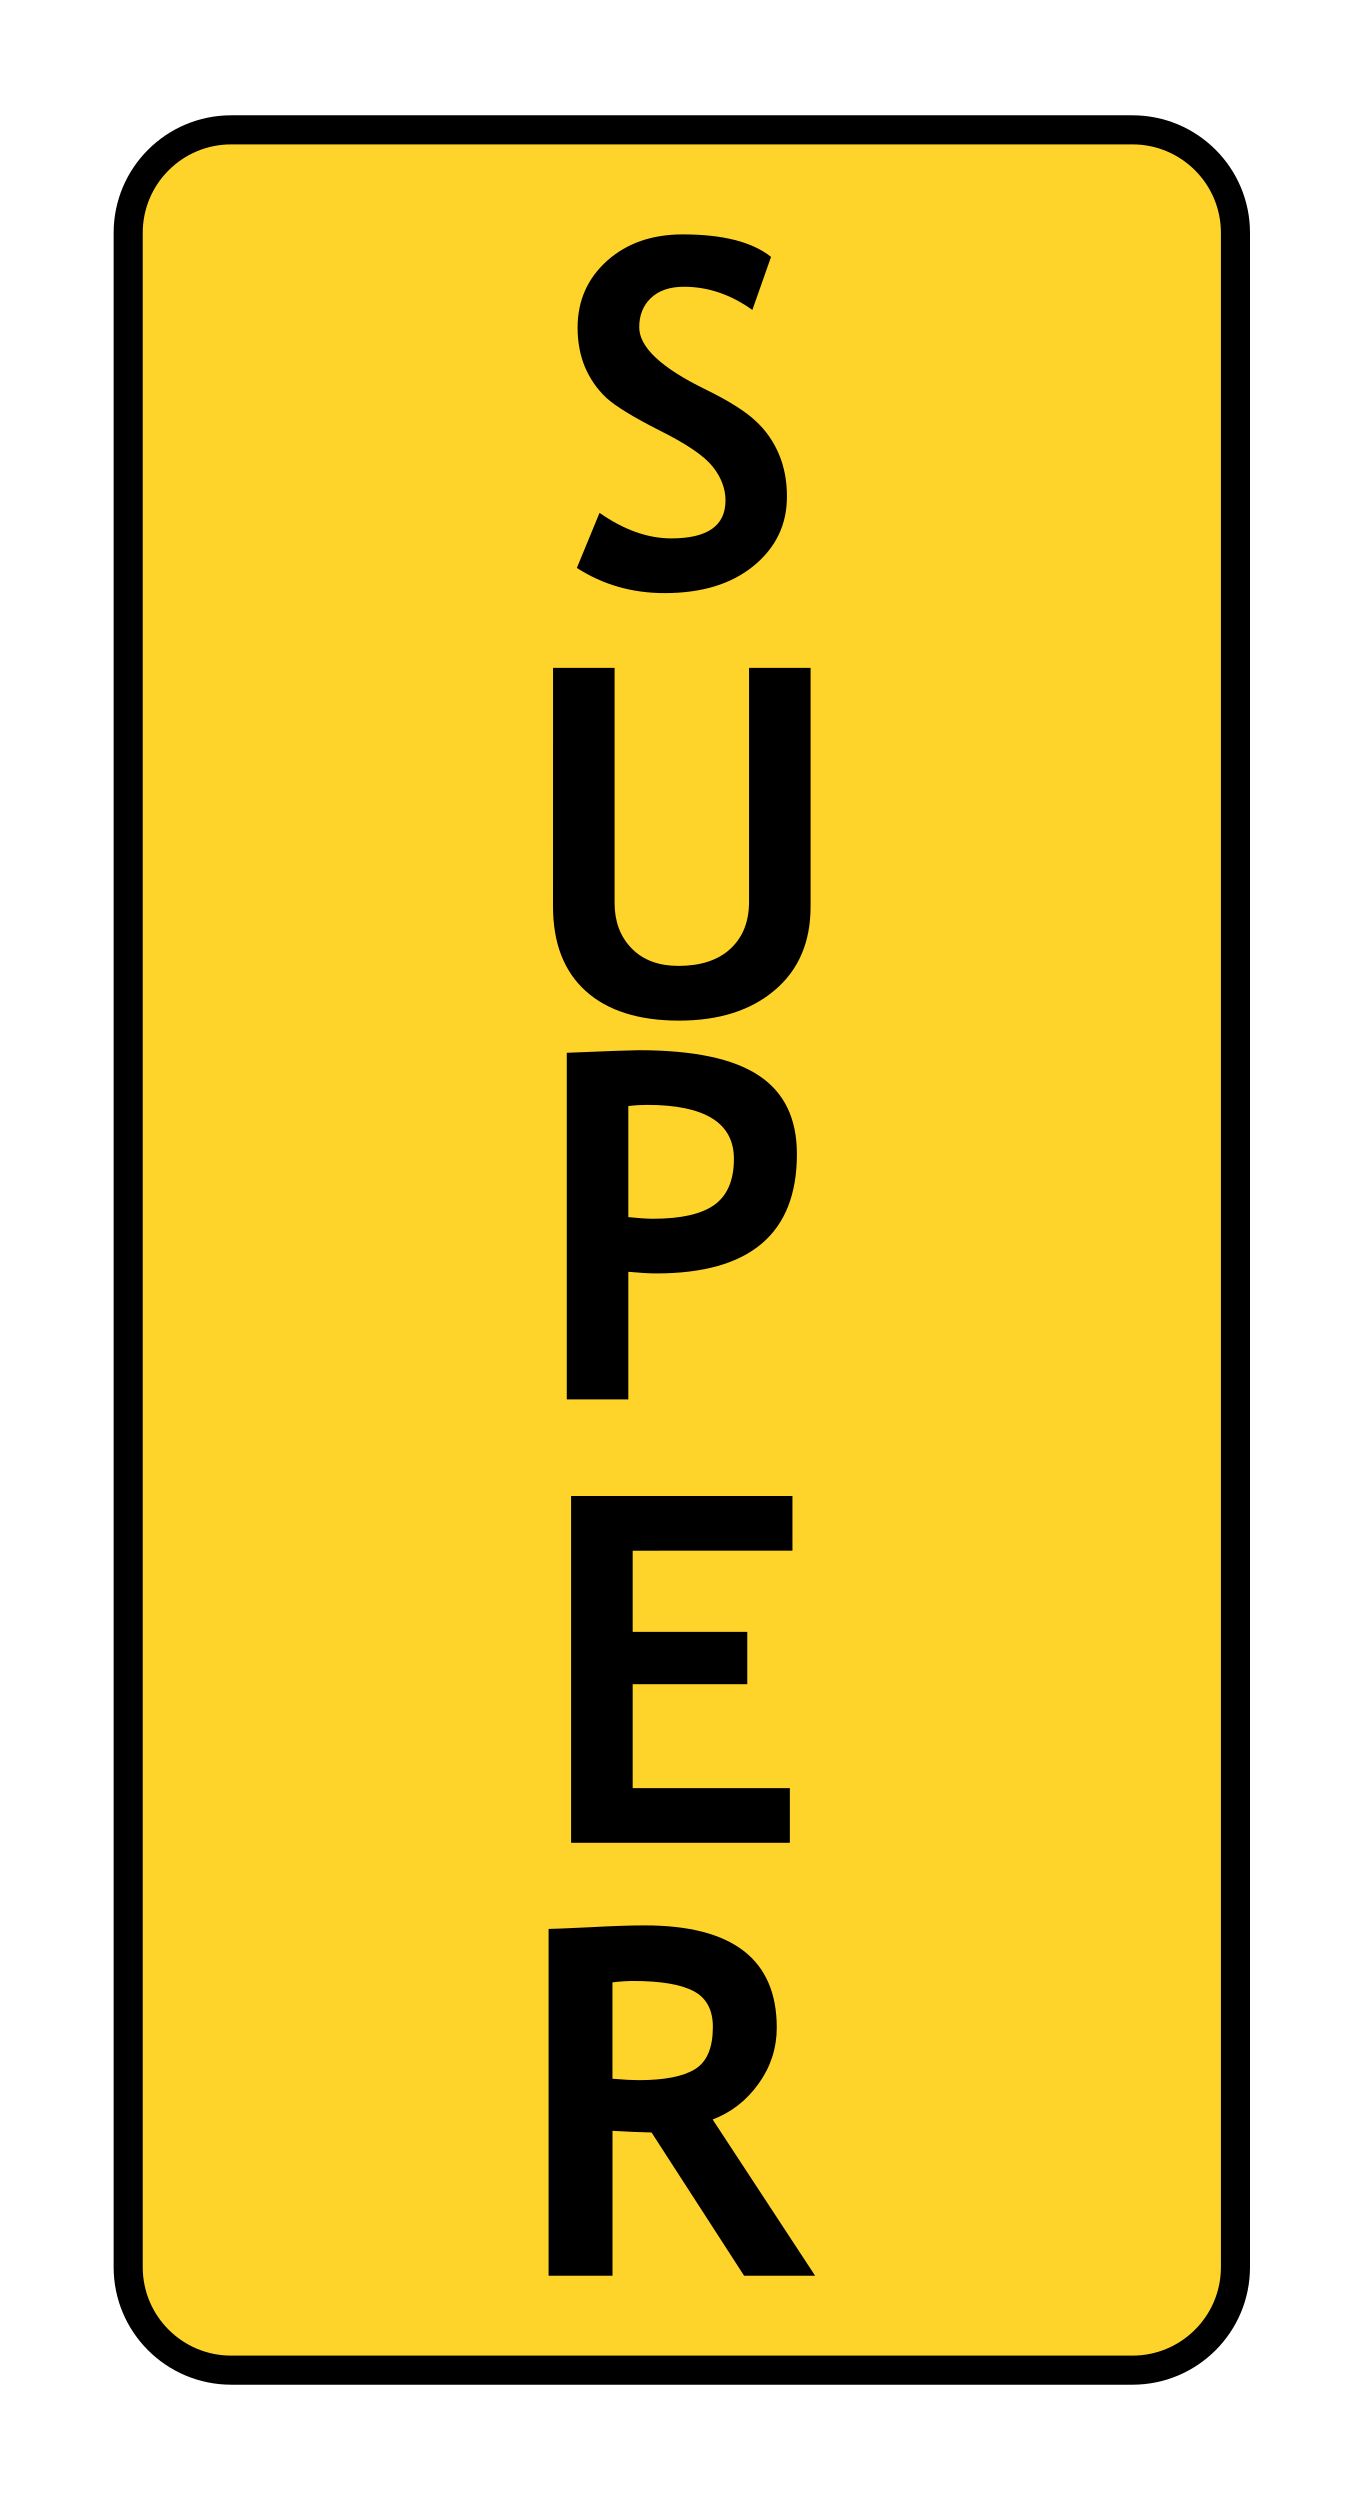
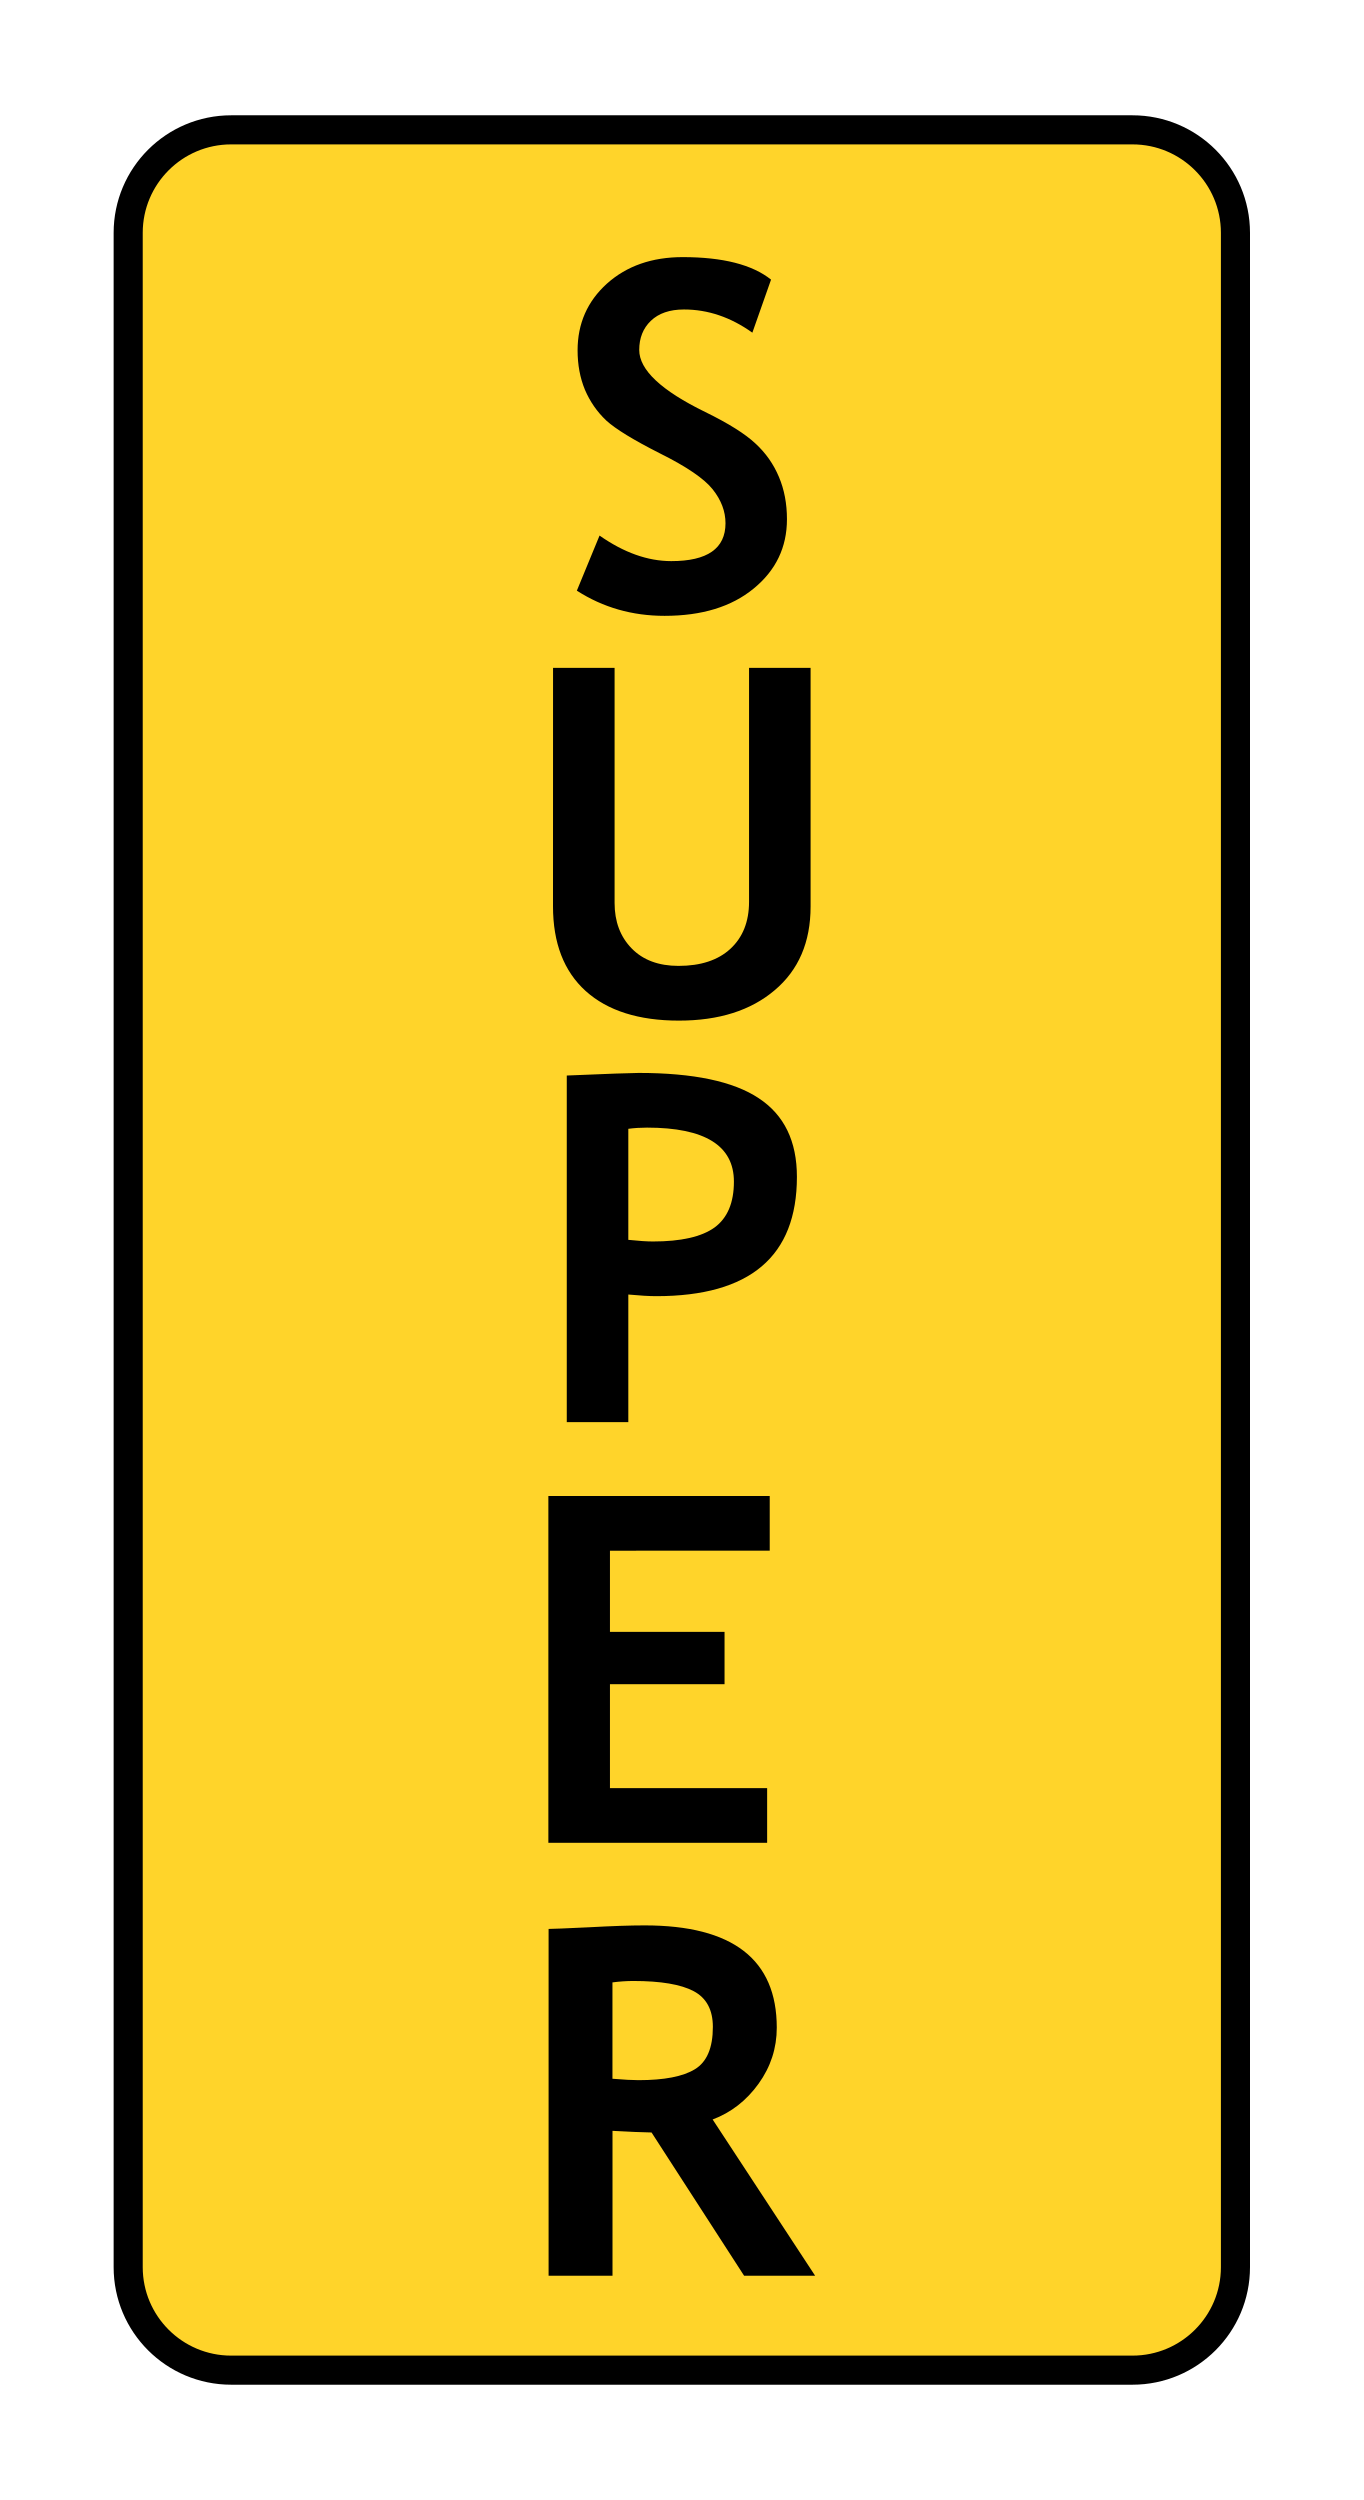
<svg xmlns="http://www.w3.org/2000/svg" width="30" height="55" viewBox="0 0 30 55" version="1.1" id="svg8" style="enable-background:new">
  <defs id="defs2">
    <clipPath id="clip89">
      <rect id="rect4864" height="19" width="18" x="0" y="0" />
    </clipPath>
    <clipPath id="clip90">
      <path id="path4861" d="m 0.898,0.129 h 16.25 v 17.883 h -16.25 z m 0,0" />
    </clipPath>
    <mask id="mask44">
      <g transform="matrix(0.2645833,0,0,0.2645833,89.35879,128.5777)" id="g4858" style="filter:url(#alpha)">
        <rect id="rect4856" style="fill:#000000;fill-opacity:0.15;stroke:none" height="3351.5" width="3052.87" y="0" x="0" />
      </g>
    </mask>
    <filter height="1" width="1" y="0" x="0" filterUnits="objectBoundingBox" id="alpha">
      <feColorMatrix id="feColorMatrix4149" values="0 0 0 0 1 0 0 0 0 1 0 0 0 0 1 0 0 0 1 0" in="SourceGraphic" type="matrix" />
    </filter>
    <clipPath id="clipPath17821">
      <rect id="rect17819" height="19" width="18" x="0" y="0" />
    </clipPath>
    <clipPath id="clipPath17825">
      <path id="path17823" d="m 0.898,0.129 h 16.25 v 17.883 h -16.25 z m 0,0" />
    </clipPath>
    <clipPath id="clip87">
      <rect id="rect4848" height="26" width="24" x="0" y="0" />
    </clipPath>
    <clipPath id="clip88">
      <path id="path4845" d="m 0.684,0.922 h 22.68 v 24.938 H 0.684 Z m 0,0" />
    </clipPath>
    <mask id="mask43">
      <g transform="matrix(0.2645833,0,0,0.2645833,89.35879,128.5777)" id="g4842" style="filter:url(#alpha)">
        <rect id="rect4840" style="fill:#000000;fill-opacity:0.15;stroke:none" height="3351.5" width="3052.87" y="0" x="0" />
      </g>
    </mask>
    <filter height="1" width="1" y="0" x="0" filterUnits="objectBoundingBox" id="filter17836">
      <feColorMatrix id="feColorMatrix17834" values="0 0 0 0 1 0 0 0 0 1 0 0 0 0 1 0 0 0 1 0" in="SourceGraphic" type="matrix" />
    </filter>
    <clipPath id="clipPath17840">
      <rect id="rect17838" height="26" width="24" x="0" y="0" />
    </clipPath>
    <clipPath id="clipPath17844">
      <path id="path17842" d="m 0.684,0.922 h 22.68 v 24.938 H 0.684 Z m 0,0" />
    </clipPath>
  </defs>
  <g id="layer2" style="display:inline" transform="translate(-20,-15.00043)">
    <rect style="display:inline;opacity:1;fill:#ffd42a;fill-opacity:1;fill-rule:evenodd;stroke:#000000;stroke-width:0.64;stroke-miterlimit:4;stroke-dasharray:none;stroke-dashoffset:0;stroke-opacity:1" id="rect830" width="49.287" height="24.36" x="17.857" y="-47.18" rx="2.266" ry="2.266" transform="rotate(90)" />
  </g>
  <g id="layer9" transform="translate(-20,-15.00043)" style="display:inline">
-     <g aria-label="S" style="font-style:normal;font-variant:normal;font-weight:bold;font-stretch:normal;font-size:10.667px;line-height:1.25;font-family:'Trebuchet MS';-inkscape-font-specification:'Trebuchet MS, Bold';font-variant-ligatures:normal;font-variant-caps:normal;font-variant-numeric:normal;font-feature-settings:normal;text-align:center;letter-spacing:0px;word-spacing:0px;writing-mode:lr-tb;text-anchor:middle;fill:#000000;fill-opacity:1;stroke:none" id="text11718">
+     <g aria-label="S" style="font-style:normal;font-variant:normal;font-weight:bold;font-stretch:normal;font-size:10.667px;line-height:1.25;font-family:'Trebuchet MS';-inkscape-font-specification:'Trebuchet MS, Bold';font-variant-ligatures:normal;font-variant-caps:normal;font-variant-numeric:normal;font-feature-settings:normal;text-align:center;letter-spacing:0px;word-spacing:0px;writing-mode:lr-tb;text-anchor:middle;fill:#000000;fill-opacity:1;stroke:none" id="text11718" transform="translate(0,0.5)">
      <path d="m 32.69,27.497 0.5,-1.214 q 0.802,0.562 1.578,0.562 1.193,0 1.193,-0.833 0,-0.391 -0.281,-0.745 -0.281,-0.354 -1.161,-0.792 -0.875,-0.443 -1.182,-0.724 -0.302,-0.286 -0.469,-0.677 -0.161,-0.391 -0.161,-0.865 0,-0.885 0.646,-1.469 0.651,-0.583 1.667,-0.583 1.323,0 1.943,0.495 l -0.411,1.167 q -0.714,-0.51 -1.505,-0.51 -0.469,0 -0.729,0.25 -0.255,0.245 -0.255,0.641 0,0.656 1.453,1.365 0.766,0.375 1.104,0.693 0.339,0.312 0.516,0.734 0.177,0.417 0.177,0.932 0,0.927 -0.734,1.526 -0.729,0.599 -1.958,0.599 -1.068,0 -1.927,-0.552 z" id="path11748" />
    </g>
    <g aria-label="U" style="font-style:normal;font-variant:normal;font-weight:bold;font-stretch:normal;font-size:10.667px;line-height:1.25;font-family:'Trebuchet MS';-inkscape-font-specification:'Trebuchet MS, Bold';font-variant-ligatures:normal;font-variant-caps:normal;font-variant-numeric:normal;font-feature-settings:normal;text-align:center;letter-spacing:0px;word-spacing:0px;writing-mode:lr-tb;text-anchor:middle;fill:#000000;fill-opacity:1;stroke:none" id="text11722">
      <path d="m 32.167,29.693 h 1.354 v 5.172 q 0,0.615 0.375,1 0.375,0.385 1.031,0.385 0.734,0 1.141,-0.375 0.411,-0.38 0.411,-1.036 v -5.146 h 1.354 v 5.25 q 0,1.177 -0.792,1.844 -0.786,0.667 -2.104,0.667 -1.328,0 -2.052,-0.651 -0.719,-0.651 -0.719,-1.865 z" id="path11742" />
    </g>
-     <g aria-label="P" style="font-style:normal;font-variant:normal;font-weight:bold;font-stretch:normal;font-size:10.667px;line-height:1.25;font-family:'Trebuchet MS';-inkscape-font-specification:'Trebuchet MS, Bold';font-variant-ligatures:normal;font-variant-caps:normal;font-variant-numeric:normal;font-feature-settings:normal;text-align:center;letter-spacing:0px;word-spacing:0px;writing-mode:lr-tb;text-anchor:middle;fill:#000000;fill-opacity:1;stroke:none" id="text11726">
+     <g aria-label="P" style="font-style:normal;font-variant:normal;font-weight:bold;font-stretch:normal;font-size:10.667px;line-height:1.25;font-family:'Trebuchet MS';-inkscape-font-specification:'Trebuchet MS, Bold';font-variant-ligatures:normal;font-variant-caps:normal;font-variant-numeric:normal;font-feature-settings:normal;text-align:center;letter-spacing:0px;word-spacing:0px;writing-mode:lr-tb;text-anchor:middle;fill:#000000;fill-opacity:1;stroke:none" id="text11726" transform="translate(0,0.5)">
      <path d="m 33.823,42.98 v 2.807 h -1.354 v -7.625 q 1.354,-0.057 1.583,-0.057 1.807,0 2.641,0.557 0.839,0.552 0.839,1.729 0,2.625 -3.094,2.625 -0.229,0 -0.615,-0.036 z m 0,-3.646 v 2.443 q 0.344,0.036 0.542,0.036 0.927,0 1.354,-0.307 0.427,-0.312 0.427,-1.01 0,-1.188 -1.911,-1.188 -0.214,0 -0.411,0.026 z" id="path11745" />
    </g>
-     <g aria-label="E" style="font-style:normal;font-variant:normal;font-weight:bold;font-stretch:normal;font-size:10.667px;line-height:1.25;font-family:'Trebuchet MS';-inkscape-font-specification:'Trebuchet MS, Bold';font-variant-ligatures:normal;font-variant-caps:normal;font-variant-numeric:normal;font-feature-settings:normal;text-align:center;letter-spacing:0px;word-spacing:0px;writing-mode:lr-tb;text-anchor:middle;fill:#000000;fill-opacity:1;stroke:none" id="text11730">
+     <g aria-label="E" style="font-style:normal;font-variant:normal;font-weight:bold;font-stretch:normal;font-size:10.667px;line-height:1.25;font-family:'Trebuchet MS';-inkscape-font-specification:'Trebuchet MS, Bold';font-variant-ligatures:normal;font-variant-caps:normal;font-variant-numeric:normal;font-feature-settings:normal;text-align:center;letter-spacing:0px;word-spacing:0px;writing-mode:lr-tb;text-anchor:middle;fill:#000000;fill-opacity:1;stroke:none" id="text11730" transform="translate(-0.5)">
      <path d="m 33.919,49.116 v 1.786 h 2.521 v 1.151 h -2.521 v 2.286 h 3.458 v 1.203 h -4.813 v -7.63 h 4.87 v 1.203 z" id="path11739" />
    </g>
    <g aria-label="R" style="font-style:normal;font-variant:normal;font-weight:bold;font-stretch:normal;font-size:10.667px;line-height:1.25;font-family:'Trebuchet MS';-inkscape-font-specification:'Trebuchet MS, Bold';font-variant-ligatures:normal;font-variant-caps:normal;font-variant-numeric:normal;font-feature-settings:normal;text-align:center;letter-spacing:0px;word-spacing:0px;writing-mode:lr-tb;text-anchor:middle;fill:#000000;fill-opacity:1;stroke:none" id="text11734">
      <path d="m 36.37,65.066 -2.036,-3.151 q -0.307,-0.005 -0.859,-0.036 v 3.188 h -1.406 v -7.63 q 0.115,0 0.88,-0.036 0.766,-0.042 1.234,-0.042 2.906,0 2.906,2.25 0,0.677 -0.401,1.234 -0.401,0.557 -1.01,0.786 l 2.255,3.438 z m -2.896,-6.453 v 2.12 q 0.375,0.031 0.573,0.031 0.849,0 1.24,-0.24 0.396,-0.24 0.396,-0.932 0,-0.562 -0.422,-0.786 -0.422,-0.224 -1.328,-0.224 -0.219,0 -0.458,0.031 z" id="path11736" />
    </g>
  </g>
</svg>
